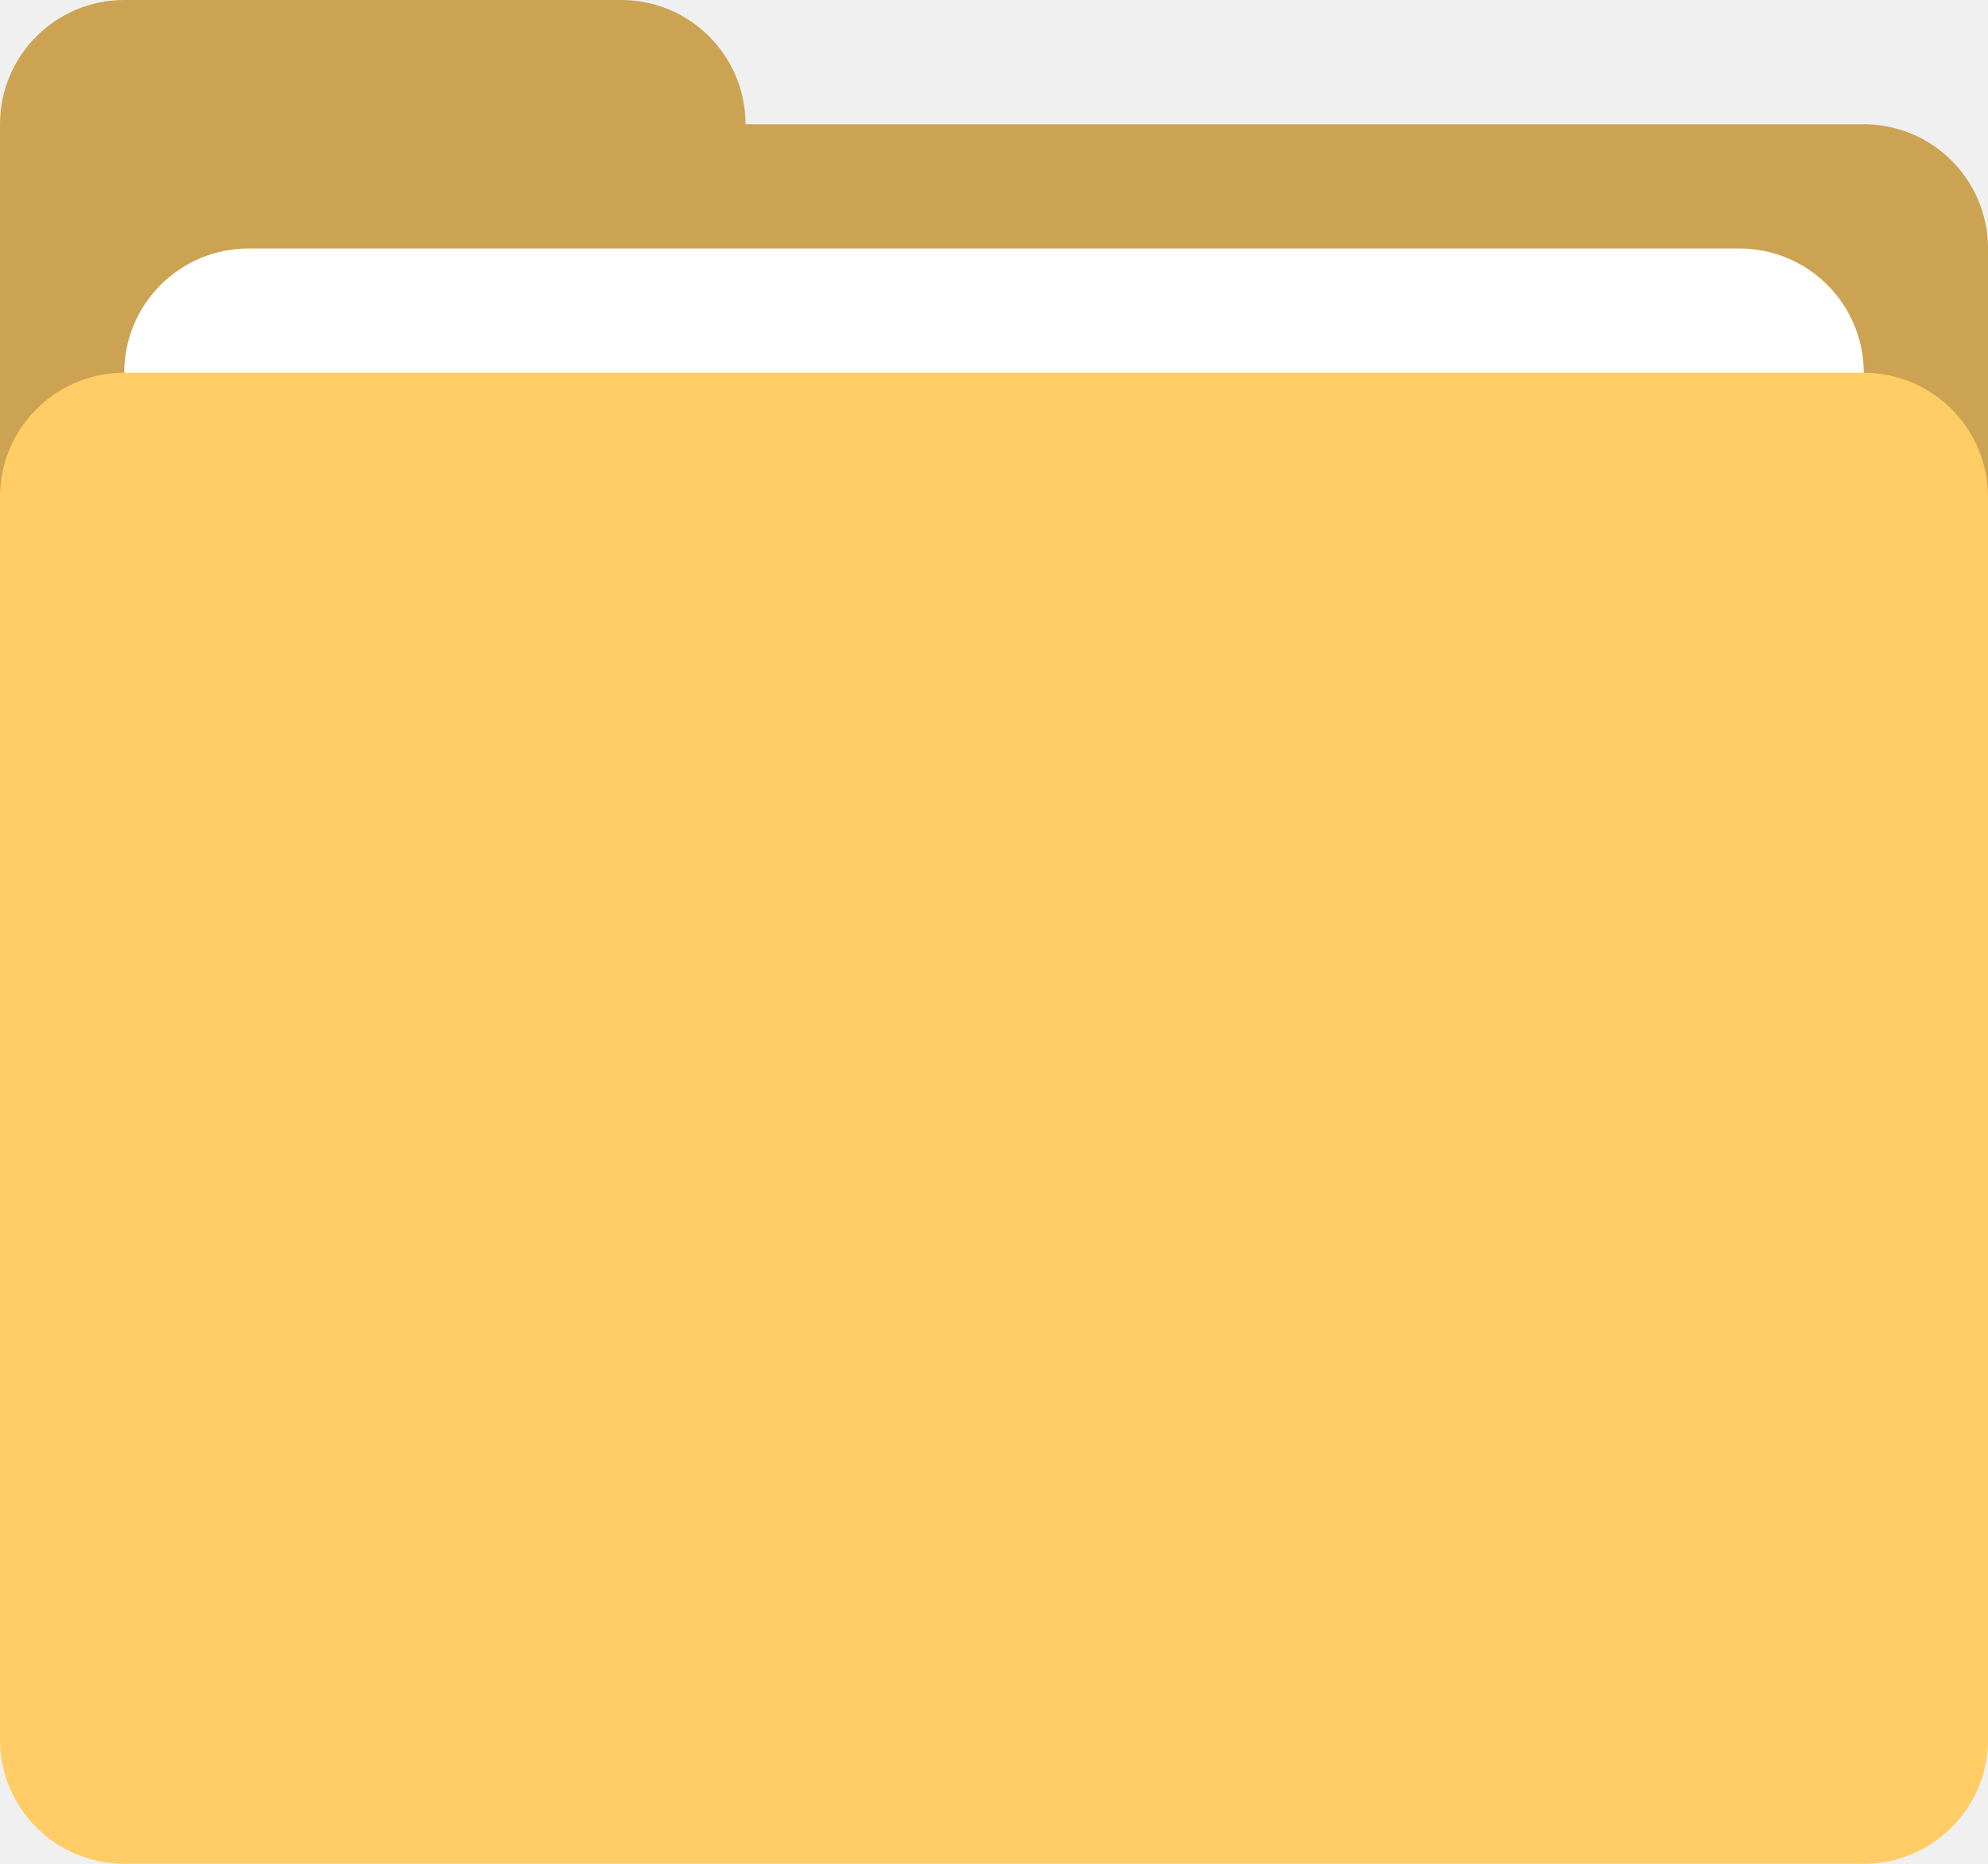
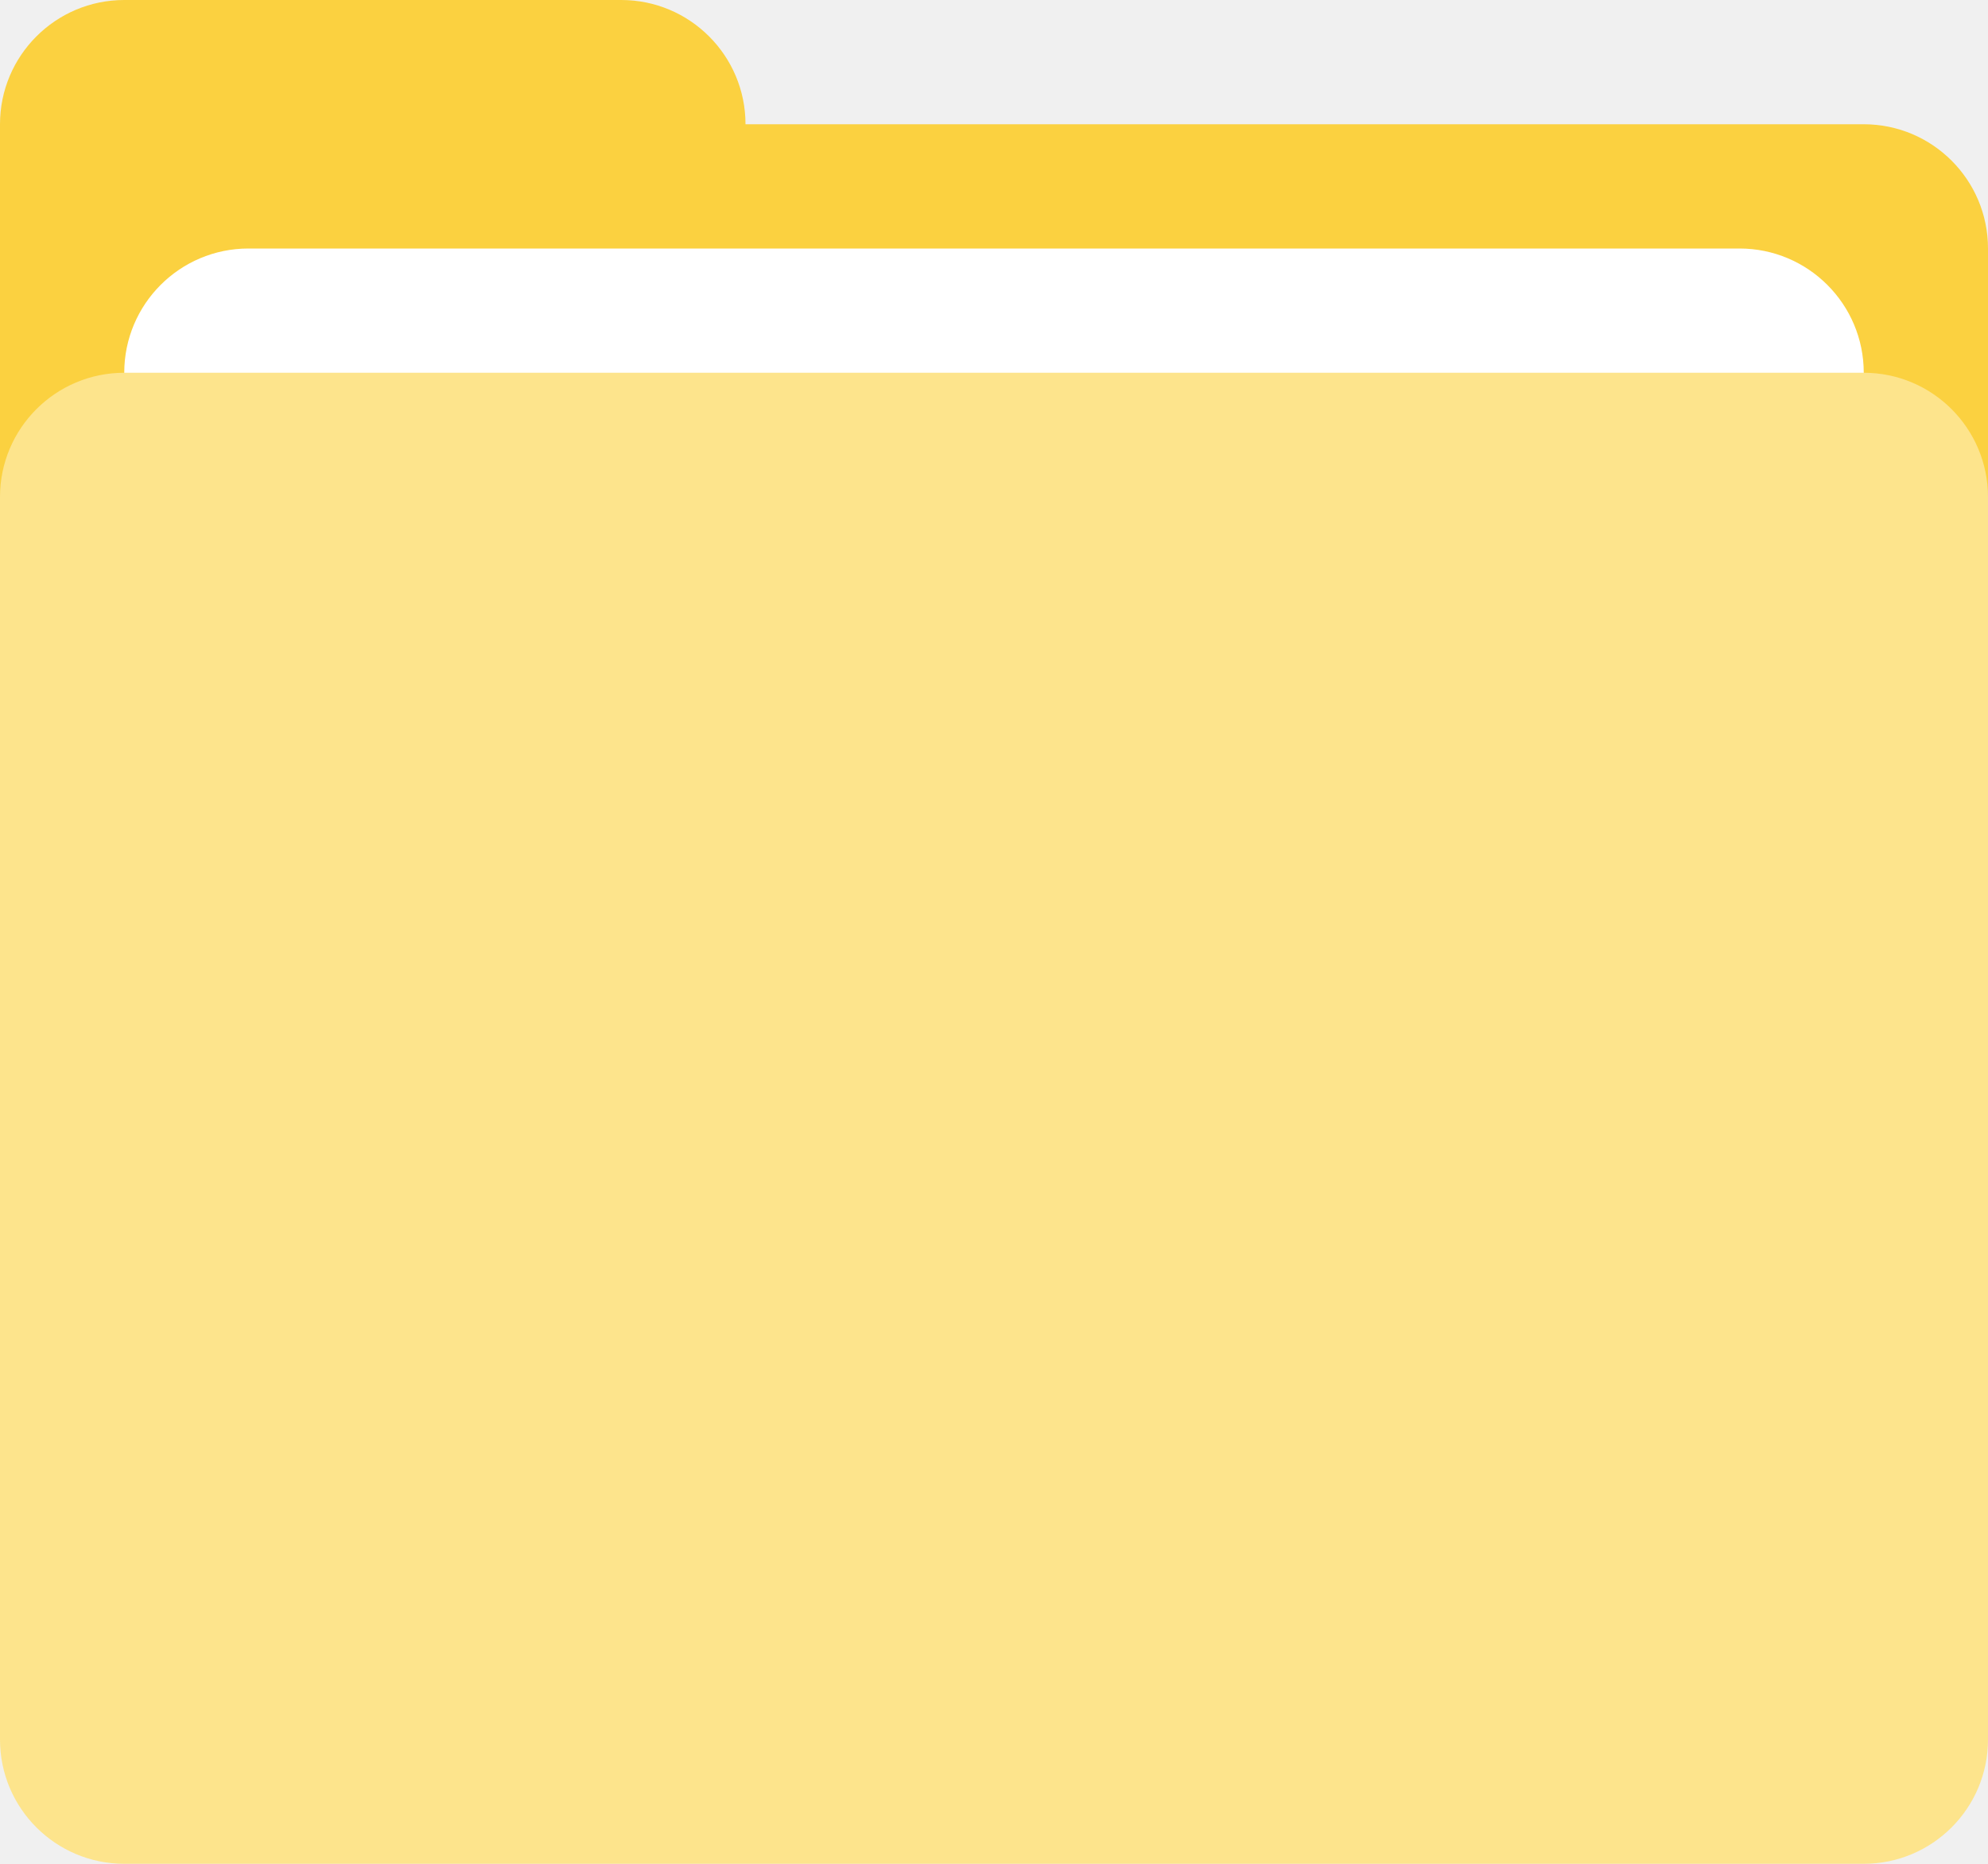
<svg xmlns="http://www.w3.org/2000/svg" version="1.1" baseProfile="full" viewBox="0 0 64 60" width="64" height="60">
-   <path d="M60,4H24C24,1.792,22.209,0,20,0H4 C1.791,0,0,1.792,0,4V8v6v2c0,2.209,1.791,4,4,4h56c2.209,0,4-1.791,4-4V8C64,5.791,62.209,4,60,4Z" fill="#cca352" />
+   <path d="M60,4H24C24,1.792,22.209,0,20,0H4 C1.791,0,0,1.792,0,4V8v6v2c0,2.209,1.791,4,4,4h56c2.209,0,4-1.791,4-4V8C64,5.791,62.209,4,60,4Z" fill="#fbd140" />
  <path d="M56,8H8c-2.209,0-4,1.791-4,4v4c0,2.209,1.791,4,4,4h48c2.209,0,4-1.791,4-4v-4 C60,9.791,58.209,8,56,8Z" fill="#fff" />
-   <path d="M60,12H4c-2.209,0-4,1.791-4,4v40c0,2.209,1.791,4,4,4h56c2.209,0,4-1.791,4-4v-40 C64,13.792,62.209,12,60,12Z" fill="#ffcc66" />
+   <path d="M60,12H4c-2.209,0-4,1.791-4,4v40c0,2.209,1.791,4,4,4h56c2.209,0,4-1.791,4-4v-40 C64,13.792,62.209,12,60,12Z" fill="#fde48c" />
</svg>
